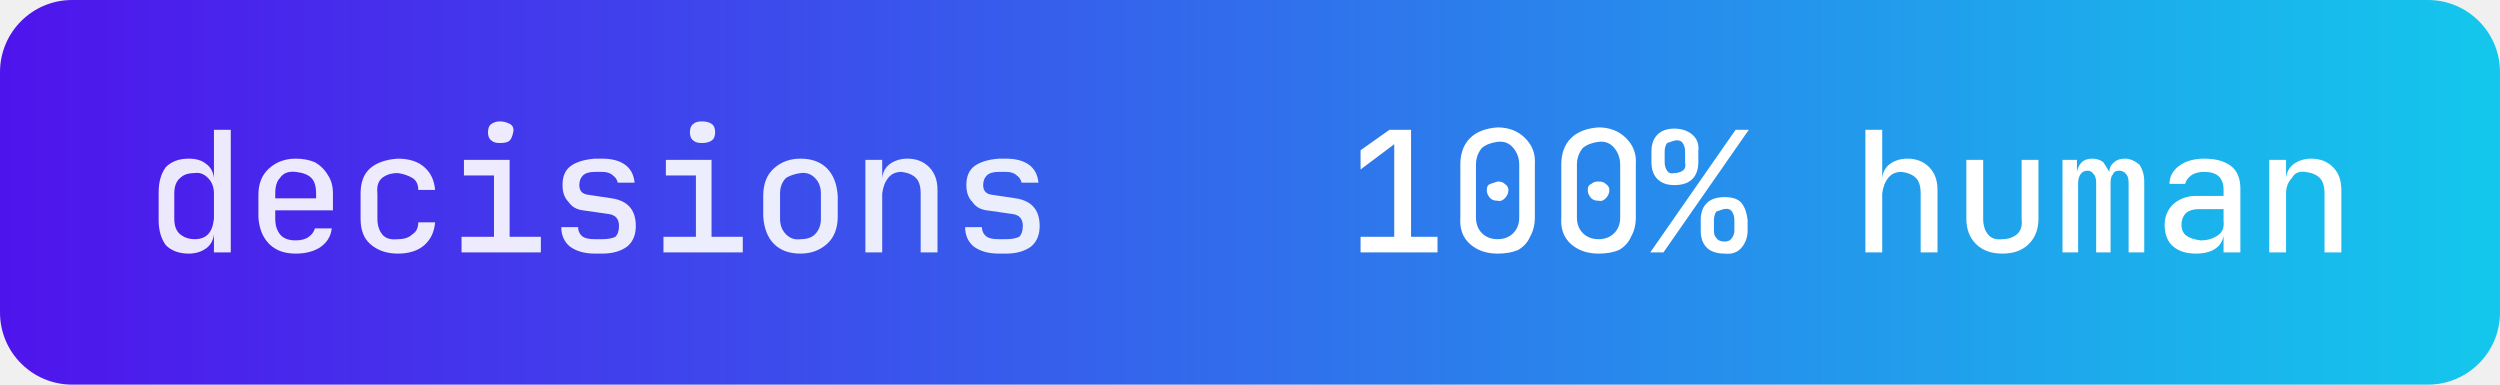
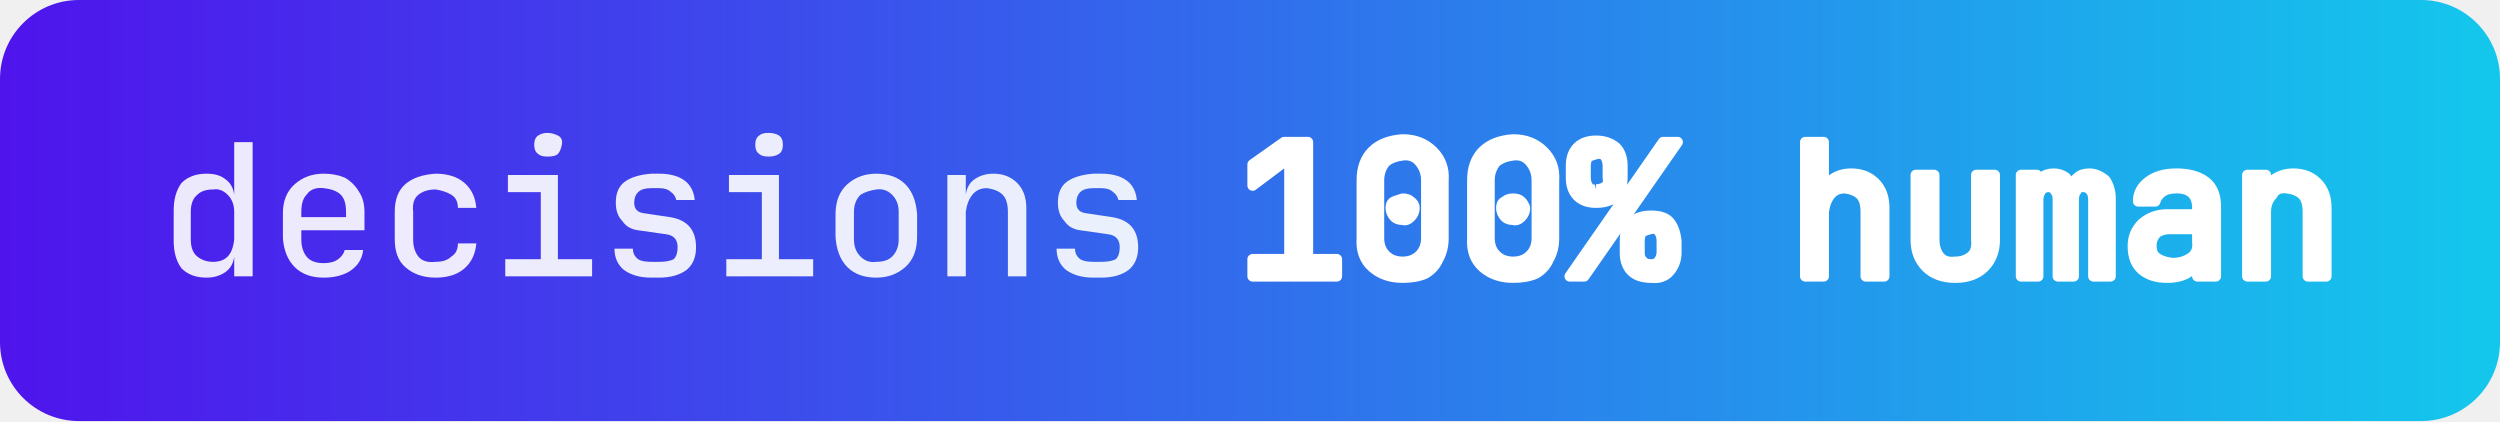
- <svg xmlns="http://www.w3.org/2000/svg" width="208" height="32" viewBox="0 0 208 32">
+ <svg xmlns="http://www.w3.org/2000/svg" width="190" height="32" viewBox="0 0 190 32">
  <defs>
    <pattern id="satori_pattern_id_0" width="1" height="1" x="0" y="0" patternUnits="objectBoundingBox">
      <linearGradient id="satori_biid_0" x1="0" x2="1" y1="0" y2="0" spreadMethod="pad">
        <stop offset="0%" stop-color="#4f13ec" />
        <stop offset="100%" stop-color="#13c8ec" />
      </linearGradient>
-       <path fill="url(#satori_biid_0)" d="M0 0H208V32H0z" />
+       <path fill="url(#satori_biid_0)" d="M0 0H190V32H0z" />
    </pattern>
  </defs>
-   <clipPath id="satori_cp-id">
-     <path d="M6 0H202A6 6 0 0 1 208 6V26A6 6 0 0 1 202 32H6A6 6 0 0 1 0 26V6A6 6 0 0 1 6 0" />
-   </clipPath>
-   <mask id="satori_om-id">
-     <path fill="#fff" d="M0 0H208V32H0z" />
-   </mask>
-   <path fill="url(#satori_pattern_id_0)" d="M6 0H202A6 6 0 0 1 208 6V26A6 6 0 0 1 202 32H6A6 6 0 0 1 0 26V6A6 6 0 0 1 6 0" />
-   <g clip-path="url(#satori_cp-id)" mask="url(#satori_om-id)">
+   <path fill="url(#satori_pattern_id_0)" d="M6 0H184A6 6 0 0 1 190 6V26A6 6 0 0 1 184 32H6A6 6 0 0 1 0 26V6A6 6 0 0 1 6 0" />
+   <g>
    <path fill="#fff" fill-opacity=".9" d="M15.7 21.1Q14.5 21.1 13.8 20.4 13.2 19.6 13.2 18.3V16Q13.2 14.7 13.8 13.9 14.5 13.2 15.7 13.2 16.6 13.2 17.1 13.6 17.7 14 17.8 14.8V10.8H19.2V21H17.8V19.5Q17.7 20.3 17.1 20.7T15.7 21.1M16.2 19.9Q16.9 19.9 17.3 19.5T17.8 18.2V16.1Q17.8 15.3 17.3 14.8T16.2 14.4Q15.4 14.4 15 14.8 14.5 15.2 14.5 16.1V18.2Q14.5 19.1 15 19.5T16.2 19.9M24.6 21.1Q23.2 21.1 22.4 20.3T21.5 18.1V16.2Q21.5 14.8 22.4 14T24.6 13.2Q25.5 13.2 26.2 13.5 26.9 13.9 27.3 14.6 27.7 15.2 27.7 16.1V17.5H22.9V18.2Q22.9 19 23.3 19.5T24.6 20Q25.3 20 25.7 19.7T26.2 19H27.6Q27.5 20 26.6 20.6 25.8 21.1 24.6 21.1M22.9 16.1V16.5H26.3V16.1Q26.3 15.2 25.9 14.8T24.6 14.3 23.3 14.8Q22.9 15.2 22.9 16.1M33.1 21.1Q31.7 21.1 30.8 20.3 30 19.6 30 18.2V16.1Q30 14.7 30.8 14T33.1 13.2Q34.5 13.2 35.3 13.9T36.2 15.8H34.8Q34.8 15.1 34.3 14.8T33.1 14.4Q32.3 14.4 31.8 14.8T31.4 16.1V18.2Q31.4 19 31.8 19.5T33.1 19.9Q33.9 19.9 34.3 19.5 34.8 19.2 34.8 18.5H36.2Q36.1 19.7 35.3 20.4T33.1 21.1M45 21H38.4V19.7H41.1V14.6H38.6V13.3H42.4V19.7H45zM41.6 11.9Q41.1 11.9 40.9 11.7 40.6 11.5 40.6 11T40.9 10.3 41.6 10.1 42.4 10.3 42.7 11 42.4 11.7 41.6 11.9M50.1 21.1H49.5Q48.2 21.1 47.4 20.5 46.7 19.9 46.7 18.9H48.1Q48.1 19.4 48.5 19.7 48.8 19.9 49.5 19.9H50.1Q50.8 19.9 51.2 19.7 51.5 19.4 51.5 18.8 51.5 17.9 50.6 17.8L48.5 17.5Q47.7 17.4 47.3 16.8 46.8 16.3 46.8 15.4 46.8 14.3 47.5 13.8T49.5 13.2H50.1Q51.3 13.2 52 13.7T52.8 15.2H51.4Q51.3 14.8 51 14.6 50.7 14.3 50.1 14.3H49.5Q48.8 14.3 48.5 14.6T48.2 15.4Q48.2 16.1 48.9 16.2L50.9 16.5Q52.9 16.8 52.9 18.8 52.9 19.9 52.2 20.5 51.4 21.1 50.1 21.1M61.8 21H55.2V19.7H57.9V14.6H55.4V13.3H59.2V19.7H61.8zM58.4 11.9Q57.9 11.9 57.7 11.7 57.4 11.5 57.4 11T57.7 10.3Q57.9 10.1 58.4 10.1T59.2 10.3 59.5 11 59.2 11.7 58.4 11.9M66.6 21.1Q65.2 21.1 64.4 20.3T63.5 18V16.3Q63.5 14.8 64.4 14T66.6 13.2Q68 13.2 68.8 14T69.7 16.3V18Q69.7 19.5 68.8 20.3T66.6 21.1M66.6 19.9Q67.4 19.9 67.8 19.5 68.3 19 68.3 18.2V16.1Q68.3 15.3 67.8 14.8T66.6 14.4 65.4 14.8Q64.9 15.3 64.9 16.1V18.2Q64.9 19 65.4 19.5T66.6 19.9M73.4 21H72V13.3H73.4V14.8Q73.5 14 74.1 13.6T75.5 13.2Q76.6 13.2 77.3 13.9T78 15.8V21H76.6V16.1Q76.6 15.2 76.2 14.8T75 14.3Q74.3 14.3 73.9 14.8T73.4 16.1zM83.7 21.1H83.1Q81.8 21.1 81 20.5 80.3 19.9 80.3 18.9H81.7Q81.7 19.4 82.1 19.7 82.4 19.9 83.1 19.9H83.7Q84.4 19.9 84.8 19.7 85.1 19.4 85.1 18.8 85.1 17.9 84.2 17.8L82.1 17.5Q81.3 17.4 80.9 16.8 80.4 16.3 80.4 15.4 80.4 14.3 81.1 13.8T83.1 13.2H83.7Q84.9 13.2 85.6 13.7T86.4 15.2H85Q84.9 14.8 84.6 14.6 84.3 14.3 83.7 14.3H83.1Q82.4 14.3 82.1 14.6T81.8 15.4Q81.8 16.1 82.5 16.2L84.5 16.5Q86.5 16.8 86.5 18.8 86.5 19.9 85.8 20.5 85 21.1 83.7 21.1" />
  </g>
-   <g clip-path="url(#satori_cp-id)" mask="url(#satori_om-id)">
-     <path fill="#fff" d="M119.6 21H113.2V19.7H116V12L113.2 14.1V12.5L115.6 10.8H117.4V19.7H119.6zM124.6 21.1Q123.2 21.1 122.3 20.3T121.5 18.1V13.7Q121.5 12.3 122.3 11.5T124.6 10.6Q126 10.6 126.9 11.5T127.7 13.7V18.1Q127.7 19 127.3 19.7 127 20.4 126.3 20.8 125.6 21.1 124.6 21.1M124.6 19.9Q125.4 19.9 125.9 19.4T126.4 18.1V13.7Q126.4 12.9 125.9 12.3T124.6 11.8 123.3 12.3Q122.8 12.9 122.8 13.7V18.1Q122.8 18.9 123.3 19.4T124.6 19.9M124.6 16.7Q124.2 16.7 124 16.5 123.7 16.2 123.7 15.8T124 15.3 124.6 15.1Q125 15.1 125.2 15.3 125.5 15.5 125.5 15.8 125.5 16.2 125.2 16.5T124.6 16.7M133 21.1Q131.6 21.1 130.7 20.3T129.9 18.1V13.7Q129.9 12.3 130.7 11.5T133 10.6Q134.4 10.6 135.3 11.5T136.1 13.7V18.1Q136.1 19 135.7 19.7 135.4 20.4 134.7 20.8 134 21.1 133 21.1M133 19.9Q133.8 19.9 134.3 19.4T134.8 18.1V13.7Q134.8 12.9 134.3 12.3T133 11.8 131.7 12.3Q131.2 12.9 131.2 13.7V18.1Q131.2 18.9 131.7 19.4T133 19.9M133 16.7Q132.6 16.7 132.4 16.5 132.1 16.2 132.1 15.8T132.4 15.3Q132.6 15.1 133 15.1T133.6 15.3Q133.9 15.5 133.9 15.8 133.9 16.2 133.6 16.5T133 16.7M139.3 15.4Q138.4 15.4 137.9 14.9T137.4 13.5V12.6Q137.4 11.7 137.9 11.2T139.3 10.7 140.8 11.2 141.3 12.6V13.5Q141.3 14.4 140.8 14.9T139.3 15.4M138.4 21H137.3L144.4 10.8H145.5zM139.3 14.4Q139.7 14.4 140 14.2T140.2 13.5V12.6Q140.2 12.2 140 11.9T139.3 11.7L138.7 11.9Q138.5 12.2 138.5 12.6V13.5Q138.5 13.9 138.7 14.2T139.3 14.4M143.5 21.1Q142.5 21.1 142 20.6T141.5 19.2V18.3Q141.5 17.4 142 16.9T143.5 16.4 144.9 16.9 145.4 18.3V19.2Q145.4 20 144.9 20.6T143.5 21.1M143.5 20.1Q143.9 20.1 144.1 19.8T144.3 19.2V18.3Q144.3 17.9 144.1 17.6T143.4 17.4L142.8 17.6Q142.6 17.9 142.6 18.3V19.2Q142.6 19.6 142.8 19.8 143 20.1 143.5 20.1M156.6 21H155.2V10.8H156.6V14.8Q156.7 14 157.3 13.6T158.7 13.2Q159.8 13.2 160.5 13.9T161.2 15.8V21H159.8V16.1Q159.8 15.2 159.4 14.8T158.2 14.3Q157.5 14.3 157.1 14.8T156.6 16.1zM166.6 21.1Q165.2 21.1 164.4 20.3T163.6 18.2V13.3H165V18.2Q165 19 165.4 19.5T166.6 19.9Q167.3 19.9 167.8 19.5T168.2 18.2V13.3H169.6V18.2Q169.6 19.5 168.8 20.3T166.6 21.1M172.9 21H171.6V13.3H172.8V14.3Q172.9 13.8 173.2 13.5T174.1 13.2Q174.6 13.2 175 13.5L175.5 14.3Q175.5 13.8 175.9 13.5 176.2 13.2 176.8 13.2T178 13.7Q178.4 14.3 178.4 15.1V21H177.1V15.2Q177.1 14.7 176.9 14.5 176.7 14.2 176.3 14.2T175.8 14.5Q175.6 14.7 175.6 15.2V21H174.4V15.2Q174.4 14.7 174.2 14.5 174 14.2 173.7 14.2 173.3 14.2 173.1 14.5T172.9 15.2zM182.7 21.1Q181.5 21.1 180.8 20.5T180.1 18.7Q180.1 17.7 180.8 17 181.6 16.3 182.7 16.3H185V15.8Q185 14.3 183.4 14.3 182.7 14.3 182.3 14.6T181.8 15.3H180.5Q180.5 14.4 181.3 13.8T183.4 13.2Q184.8 13.2 185.6 13.8T186.4 15.7V21H185V19.6Q184.9 20.3 184.3 20.7T182.7 21.1M183.1 20Q183.9 20 184.5 19.6T185 18.4V17.4H182.9Q182.3 17.4 181.9 17.7 181.5 18.1 181.5 18.7T181.9 19.6 183.1 20M190.2 21H188.8V13.3H190.2V14.8Q190.3 14 190.9 13.6T192.3 13.2Q193.4 13.2 194.1 13.9T194.8 15.8V21H193.4V16.1Q193.4 15.2 193 14.8T191.8 14.3 190.7 14.8Q190.2 15.3 190.2 16.1z" />
+   <g>
+     <path fill="#fff" stroke="#fff" stroke-width="0.8" stroke-linejoin="round" d="M101.6 21H95.2V19.7H98V12L95.2 14.1V12.5L97.6 10.8H99.4V19.7H101.6zM106.6 21.1Q105.2 21.1 104.3 20.3T103.5 18.1V13.7Q103.5 12.3 104.3 11.5T106.6 10.6Q108 10.6 108.9 11.5T109.7 13.7V18.1Q109.7 19 109.3 19.7 109 20.4 108.3 20.8 107.6 21.1 106.6 21.1M106.6 19.9Q107.4 19.9 107.9 19.4T108.4 18.1V13.7Q108.4 12.9 107.9 12.3T106.6 11.8 105.3 12.3Q104.8 12.9 104.8 13.7V18.1Q104.8 18.9 105.3 19.4T106.6 19.9M106.6 16.7Q106.2 16.7 106 16.5 105.7 16.2 105.7 15.8T106 15.3 106.6 15.1Q107 15.1 107.2 15.3 107.5 15.5 107.5 15.8 107.5 16.2 107.2 16.5T106.6 16.7M115 21.1Q113.6 21.1 112.7 20.3T111.9 18.1V13.7Q111.9 12.3 112.7 11.5T115 10.6Q116.4 10.6 117.3 11.5T118.1 13.7V18.1Q118.1 19 117.7 19.7 117.4 20.4 116.7 20.8 116 21.1 115 21.1M115 19.9Q115.8 19.9 116.3 19.4T116.8 18.1V13.7Q116.8 12.9 116.3 12.3T115 11.8 113.7 12.3Q113.2 12.9 113.2 13.7V18.1Q113.2 18.9 113.7 19.4T115 19.9M115 16.7Q114.6 16.7 114.4 16.5 114.1 16.2 114.1 15.8T114.4 15.3Q114.6 15.1 115 15.1T115.6 15.3 115.9 15.8Q115.9 16.2 115.6 16.5T115 16.7M121.3 15.4Q120.4 15.4 119.9 14.9T119.4 13.5V12.6Q119.4 11.7 119.9 11.2T121.3 10.7 122.8 11.2Q123.3 11.7 123.3 12.6V13.5Q123.3 14.4 122.8 14.9T121.3 15.4M120.4 21H119.3L126.4 10.8H127.5zM121.3 14.4Q121.7 14.4 122 14.2T122.2 13.5V12.6Q122.2 12.2 122 11.9T121.3 11.7L120.7 11.9Q120.5 12.2 120.5 12.6V13.5Q120.5 13.9 120.7 14.2T121.3 14.4M125.5 21.1Q124.5 21.1 124 20.6T123.5 19.2V18.3Q123.5 17.4 124 16.9T125.5 16.4 126.9 16.9 127.4 18.3V19.2Q127.4 20 126.9 20.6T125.5 21.1M125.5 20.1Q125.9 20.1 126.1 19.8T126.3 19.2V18.3Q126.3 17.9 126.1 17.6T125.4 17.4L124.8 17.6Q124.6 17.9 124.6 18.3V19.2Q124.6 19.6 124.8 19.8 125 20.1 125.5 20.1M138.6 21H137.2V10.8H138.6V14.8Q138.7 14 139.3 13.6T140.7 13.2Q141.8 13.2 142.5 13.9T143.2 15.8V21H141.8V16.1Q141.8 15.2 141.4 14.8T140.2 14.3Q139.5 14.3 139.1 14.8T138.6 16.1zM148.6 21.1Q147.2 21.1 146.4 20.3T145.6 18.2V13.3H147V18.2Q147 19 147.4 19.5T148.6 19.9Q149.3 19.9 149.8 19.5T150.2 18.2V13.3H151.6V18.2Q151.6 19.5 150.8 20.3T148.6 21.1M154.9 21H153.6V13.3H154.8V14.3Q154.9 13.8 155.2 13.5T156.1 13.2Q156.6 13.2 157 13.5L157.5 14.3Q157.5 13.8 157.9 13.5 158.2 13.2 158.8 13.2T160 13.7Q160.4 14.3 160.4 15.1V21H159.1V15.2Q159.1 14.7 158.9 14.5 158.7 14.2 158.3 14.2T157.8 14.5Q157.6 14.7 157.6 15.2V21H156.4V15.2Q156.4 14.7 156.2 14.5 156 14.2 155.7 14.2 155.3 14.2 155.1 14.5T154.9 15.2zM164.7 21.1Q163.5 21.1 162.8 20.5T162.1 18.7Q162.1 17.7 162.8 17 163.6 16.3 164.7 16.3H167V15.8Q167 14.3 165.4 14.3 164.7 14.3 164.3 14.6T163.8 15.3H162.5Q162.5 14.4 163.3 13.8T165.4 13.2Q166.8 13.2 167.6 13.8T168.4 15.7V21H167V19.6Q166.9 20.3 166.3 20.7T164.7 21.1M165.1 20Q165.9 20 166.5 19.6T167 18.4V17.4H164.9Q164.3 17.4 163.9 17.7 163.5 18.1 163.5 18.7T163.9 19.6 165.1 20M172.2 21H170.8V13.3H172.2V14.8Q172.3 14 172.9 13.6T174.3 13.2Q175.4 13.2 176.1 13.9T176.8 15.8V21H175.4V16.1Q175.4 15.2 175 14.8T173.8 14.3 172.7 14.8Q172.2 15.3 172.2 16.1z" />
  </g>
</svg>
